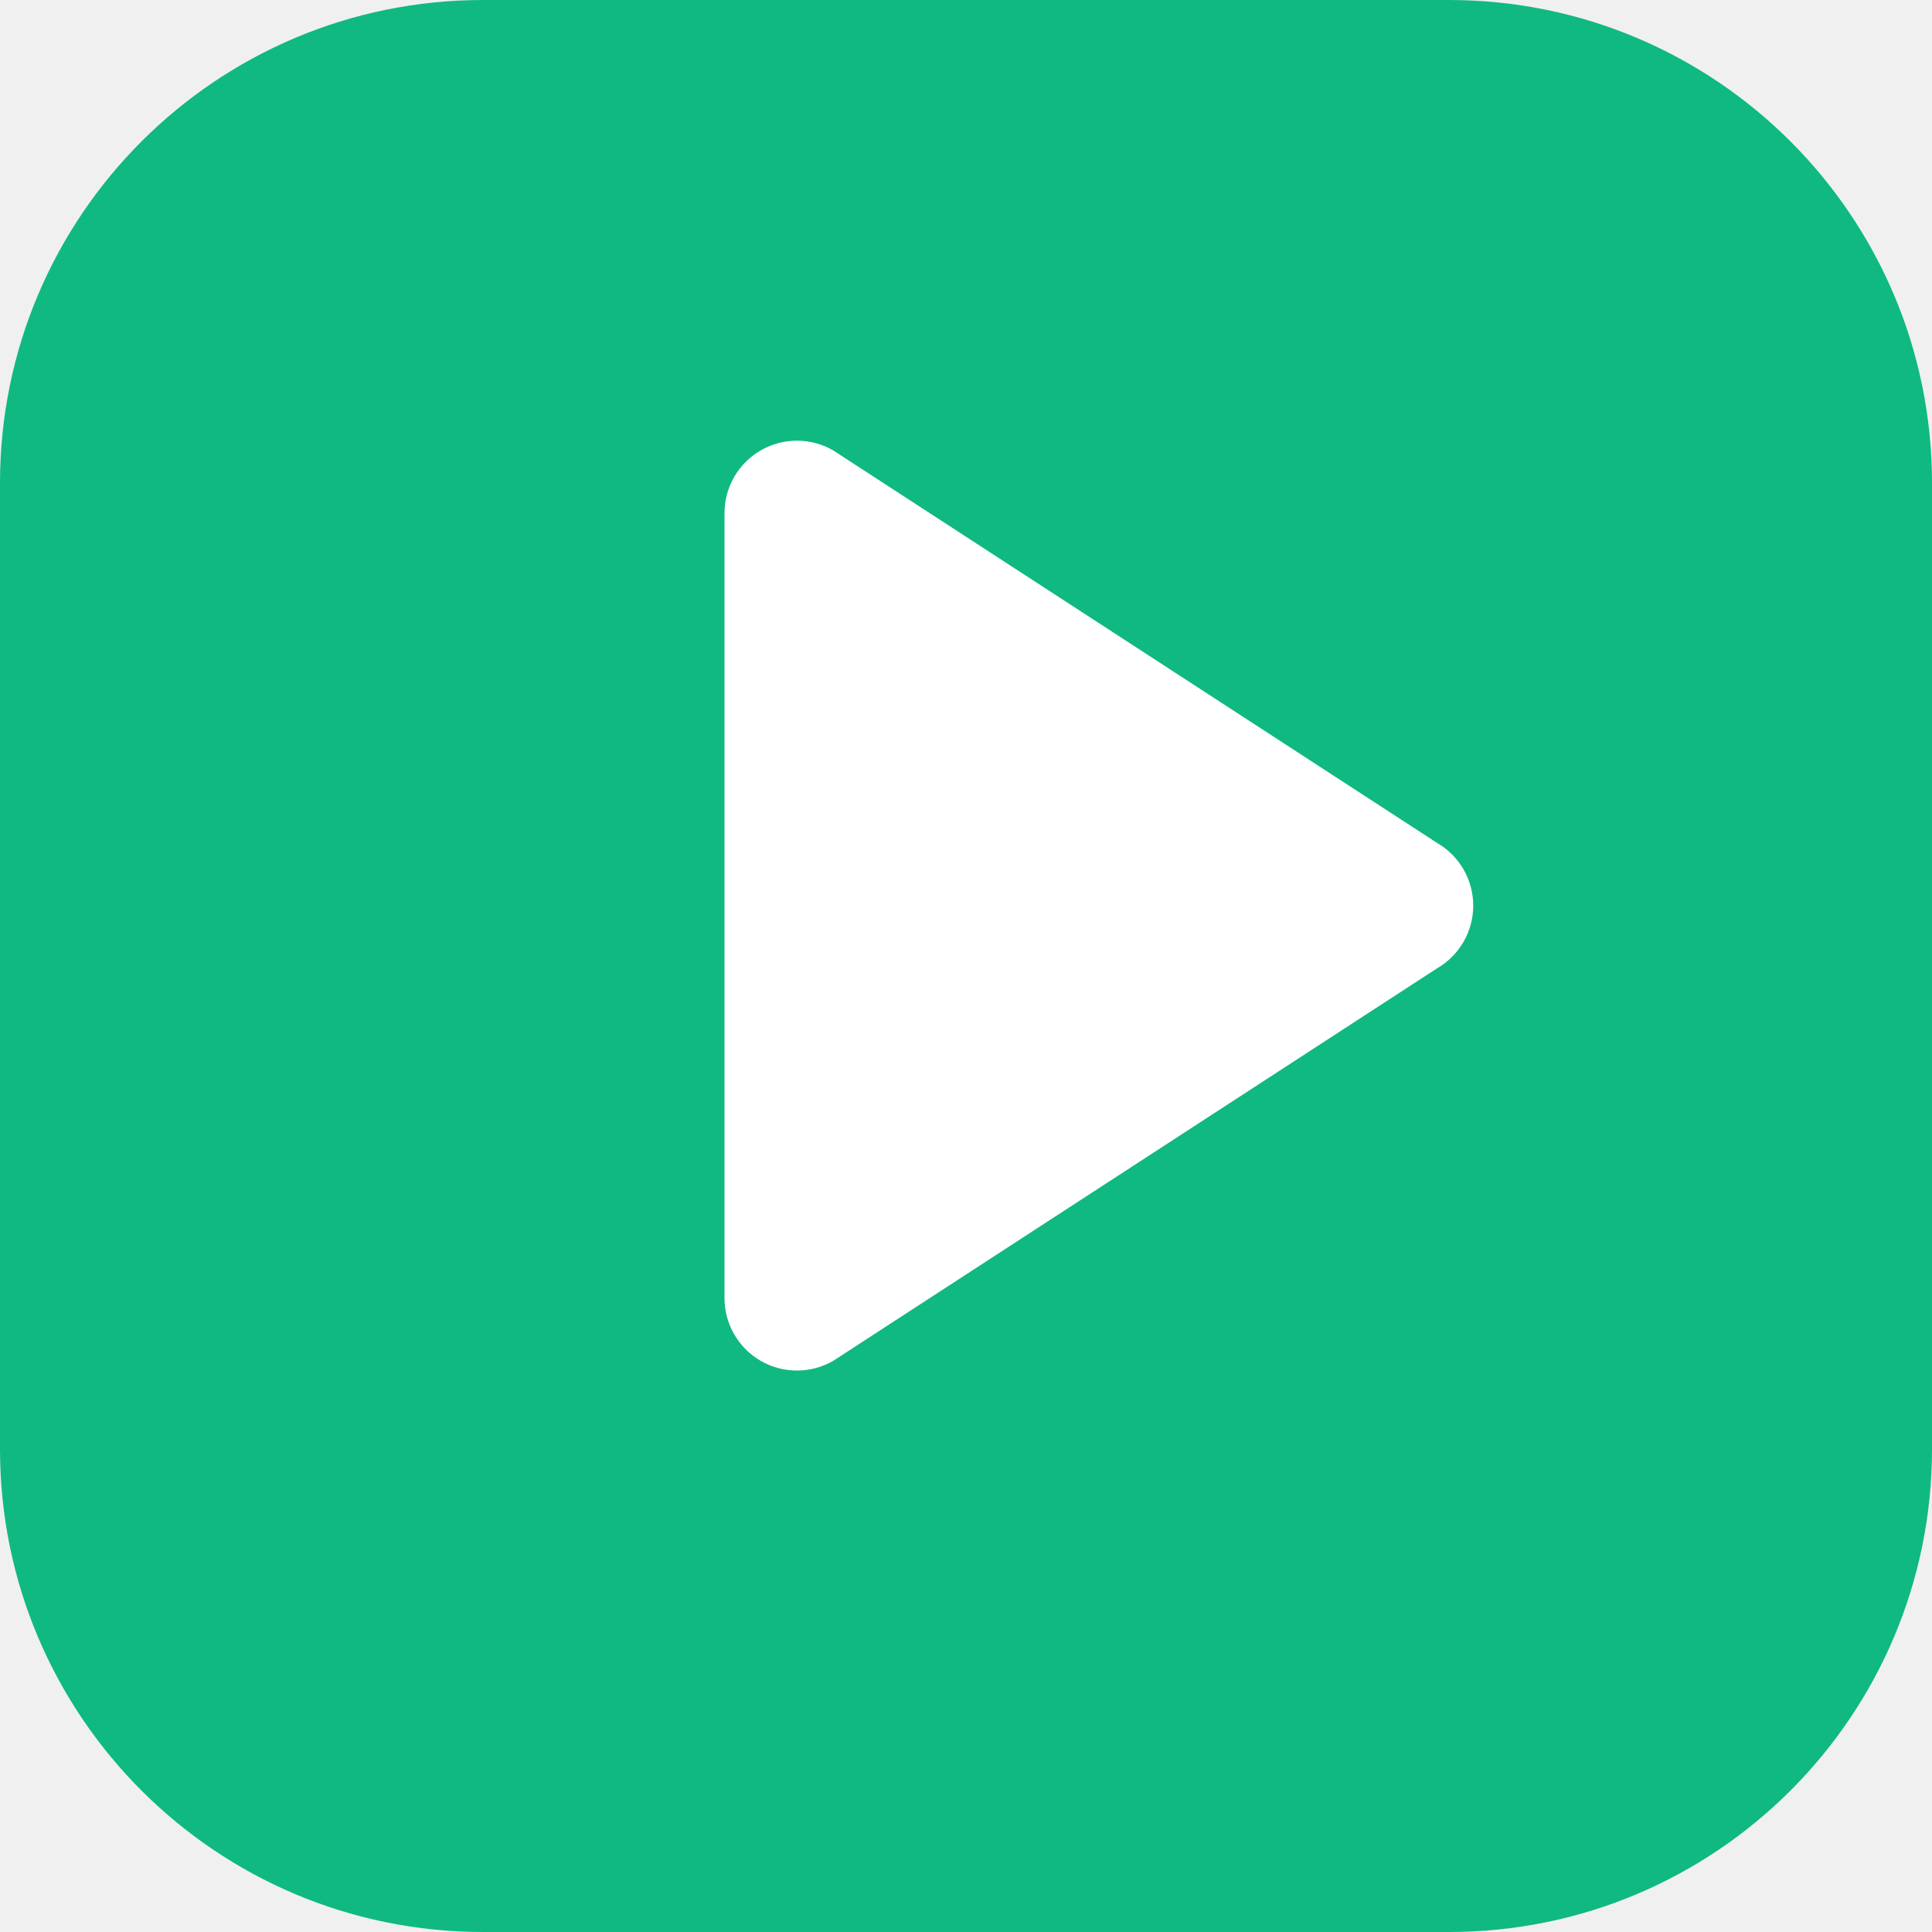
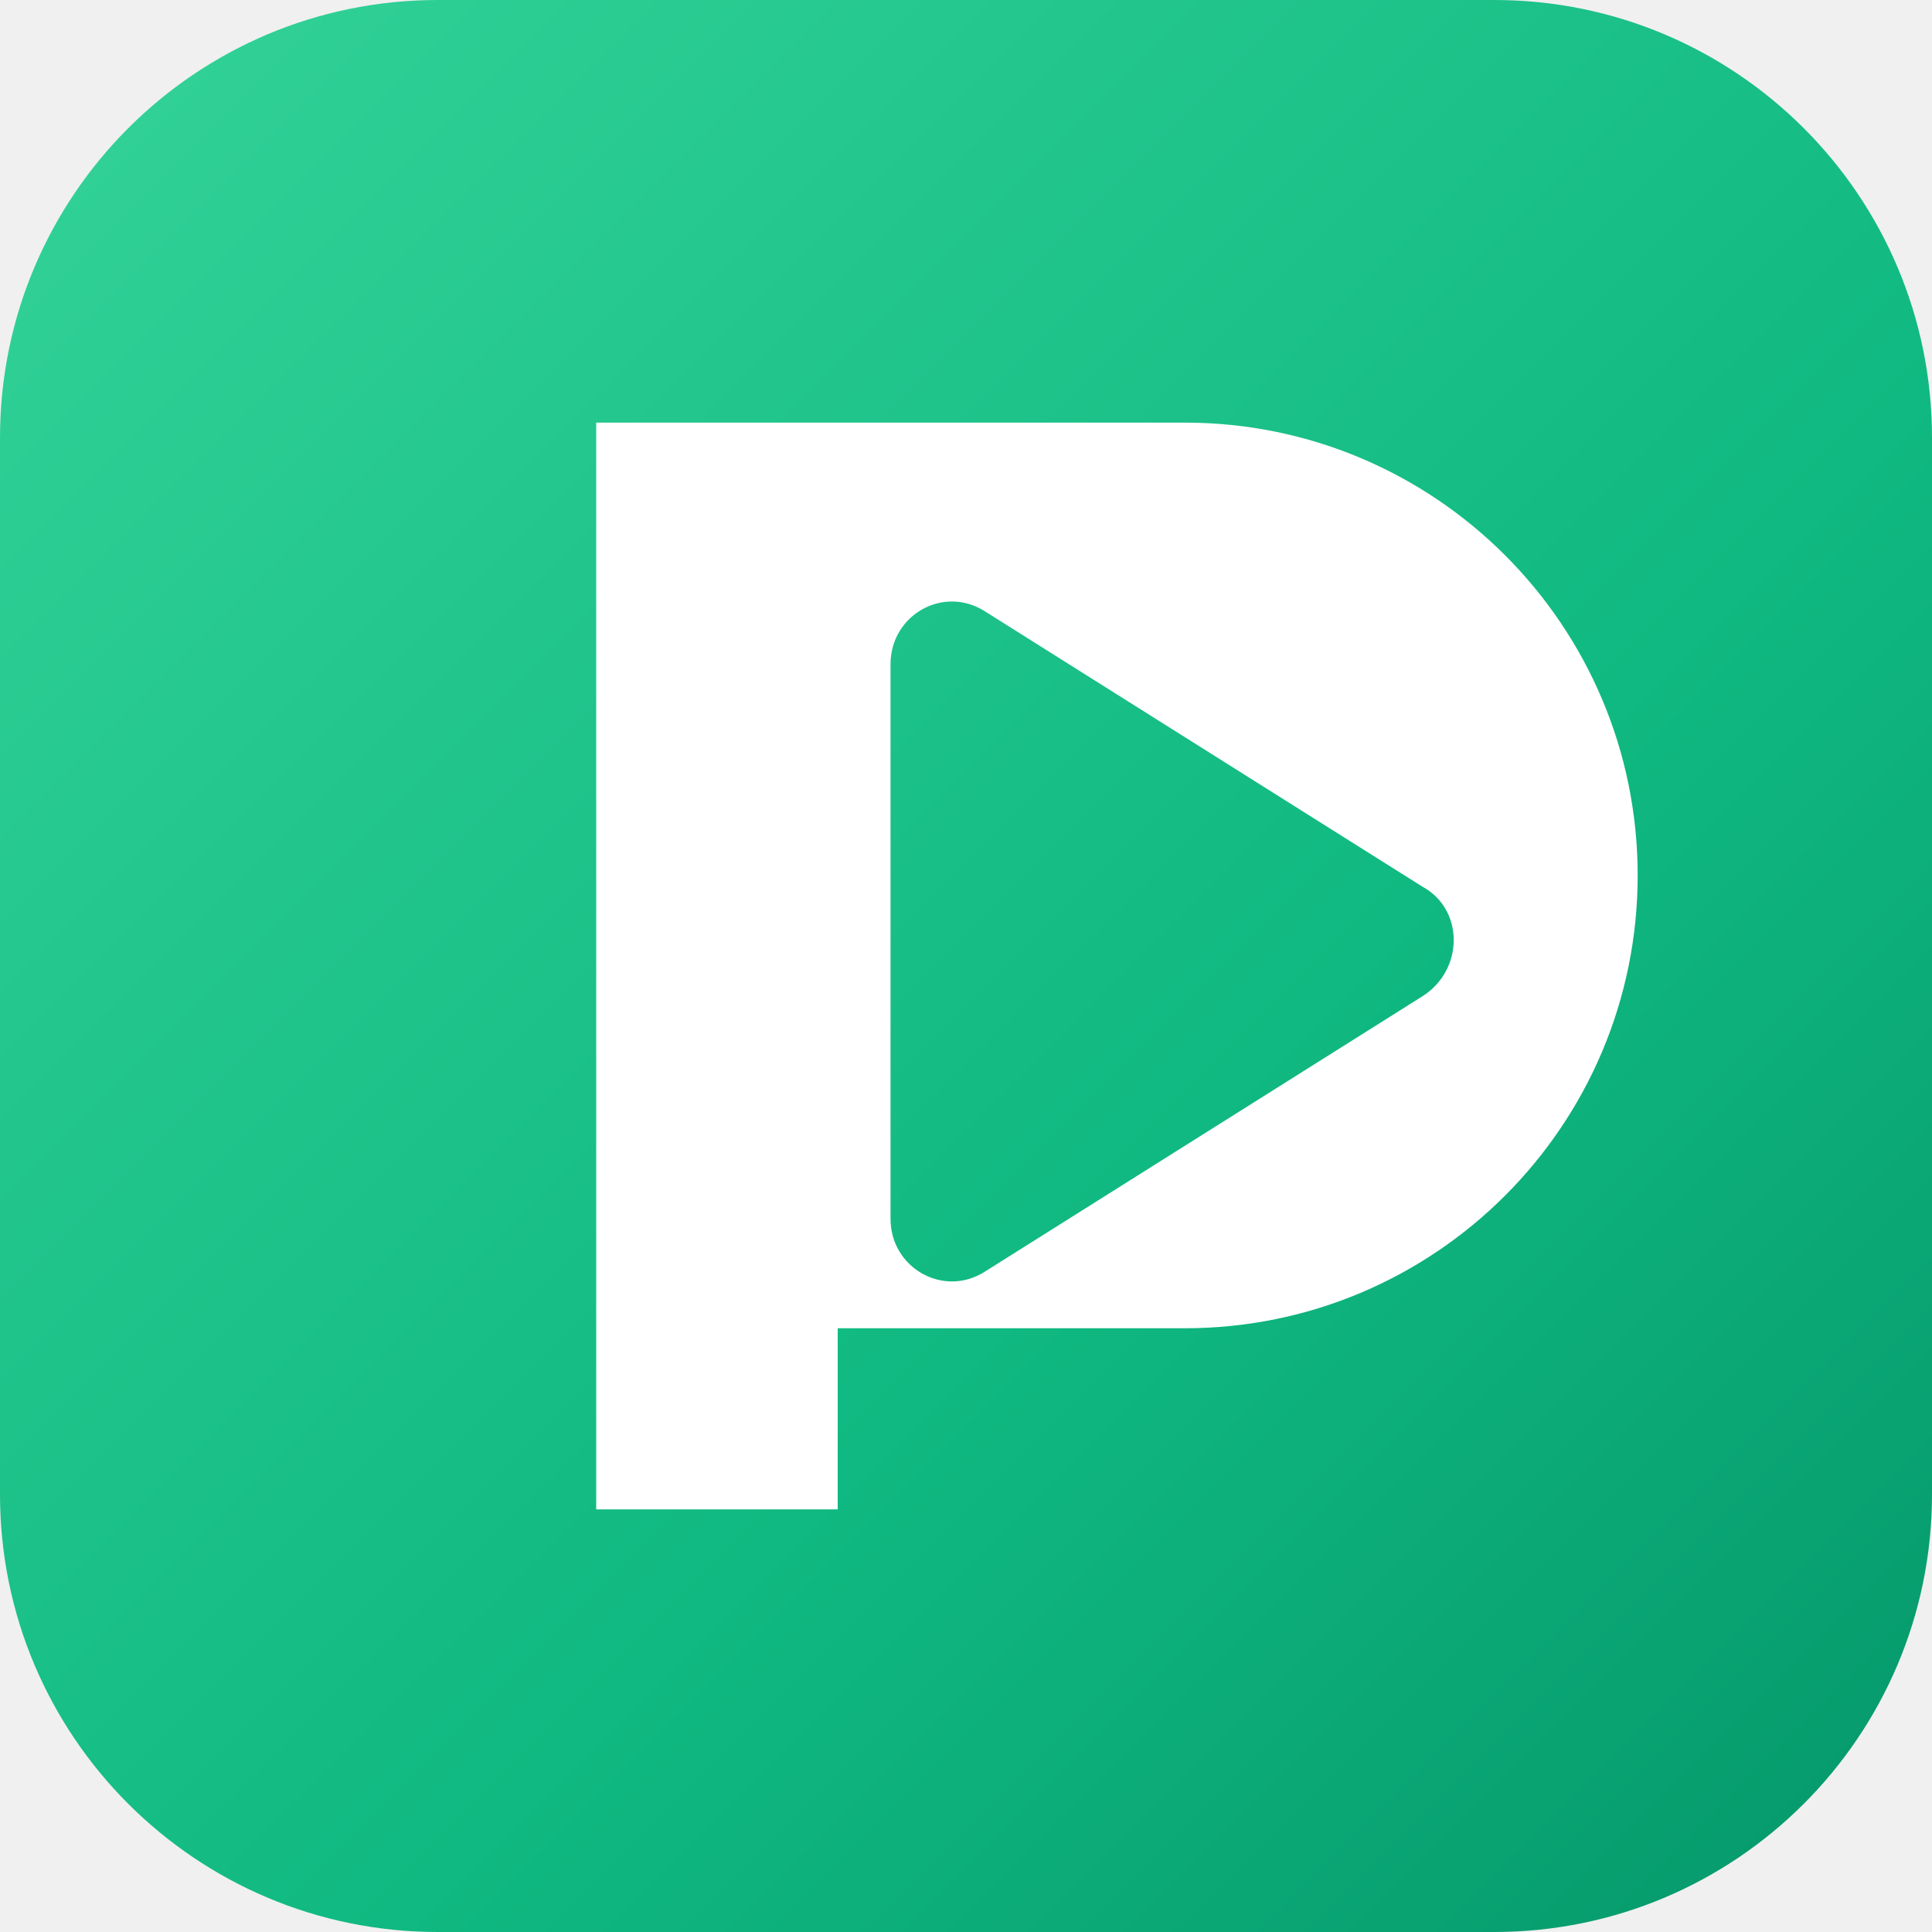
- <svg xmlns="http://www.w3.org/2000/svg" viewBox="0 0 32 32" width="32" height="32">
-   <rect width="32" height="32" rx="8" fill="#10b981" />
-   <path d="M12 8.5a1.2 1.2 0 0 1 1.8-1.04l10 6.5a1.2 1.2 0 0 1 0 2.08l-10 6.5A1.2 1.2 0 0 1 12 21.5v-13z" fill="white" />
+ <svg xmlns="http://www.w3.org/2000/svg" width="512" height="512" viewBox="0 0 512 512">
+   <defs>
+     <linearGradient id="bg" x1="0" y1="0" x2="1" y2="1">
+       <stop offset="0%" stop-color="#34d399" />
+       <stop offset="60%" stop-color="#10b981" />
+       <stop offset="100%" stop-color="#059669" />
+     </linearGradient>
+     <clipPath id="rc">
+       <rect width="512" height="512" rx="116" />
+     </clipPath>
+   </defs>
+   <g clip-path="url(#rc)">
+     <rect width="512" height="512" fill="url(#bg)" />
+     <path fill="#fff" fill-rule="evenodd" d="M158 112 h156 a120 120 0 0 1 0 240 h-92 v48 h-64 z M236 176 c0-13 14-21 25-14 l116 73 c11 6 11 22 0 29 l-116 73 c-11 7-25-1-25-14 z" />
+   </g>
</svg>
